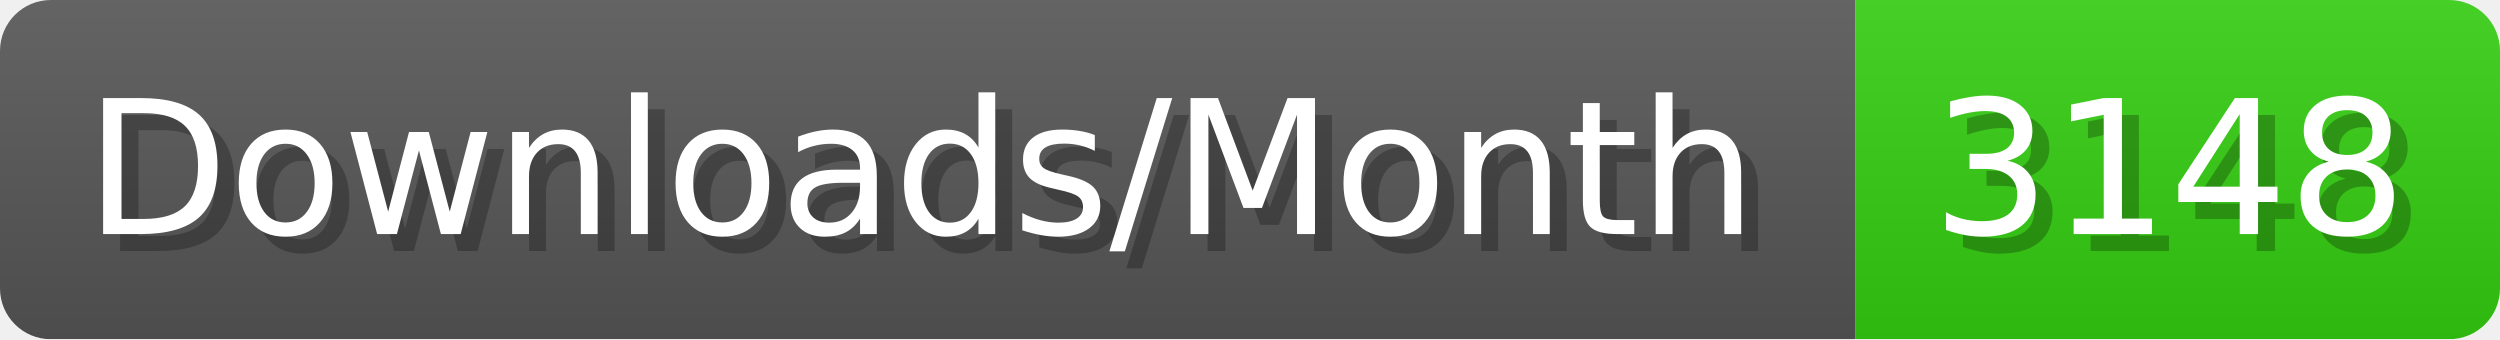
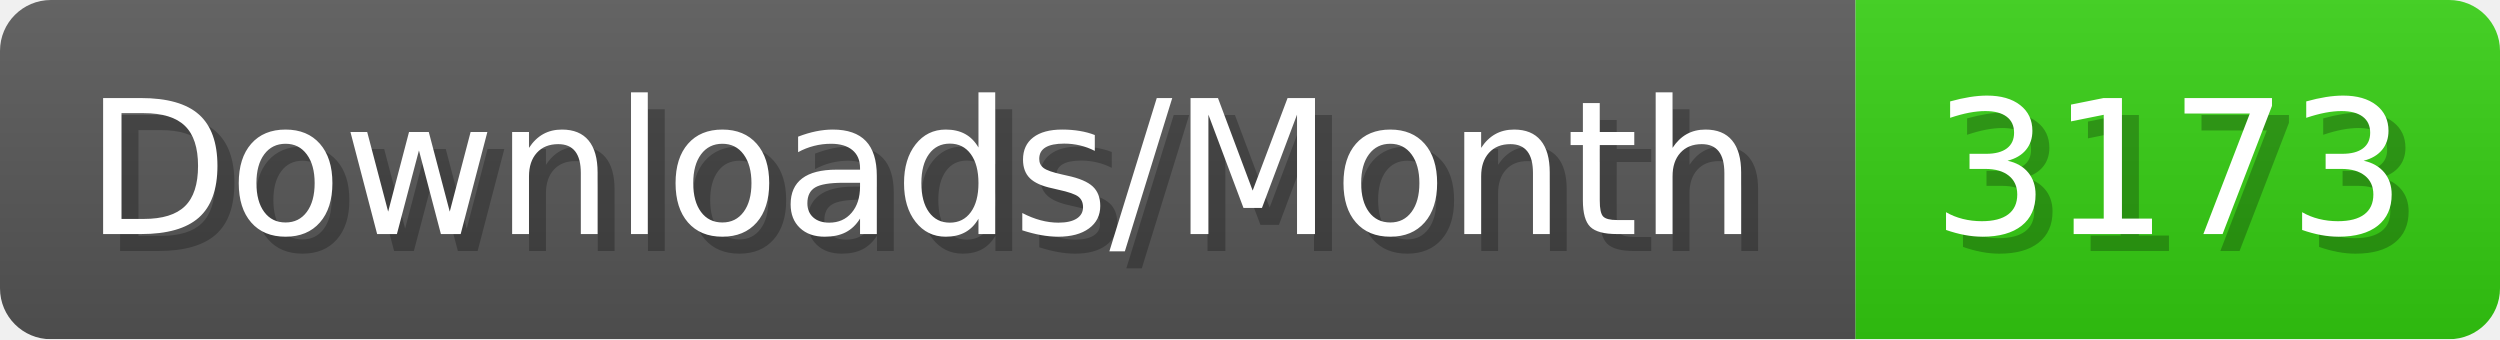
- <svg xmlns="http://www.w3.org/2000/svg" width="147.4" height="20" viewBox="0 0 1474 200" role="img" aria-label="Downloads/Month: 3148">
+ <svg xmlns="http://www.w3.org/2000/svg" width="147.4" height="20" viewBox="0 0 1474 200" role="img" aria-label="Downloads/Month: 3173">
  <linearGradient id="YlXUI" x2="0" y2="100%">
    <stop offset="0" stop-opacity=".1" stop-color="#EEE" />
    <stop offset="1" stop-opacity=".1" />
  </linearGradient>
  <mask id="JHhop">
    <rect width="1474" height="200" rx="30" fill="#FFF" />
  </mask>
  <g mask="url(#JHhop)">
    <rect width="1094" height="200" fill="#555" />
    <rect width="380" height="200" fill="#3C1" x="1094" />
    <rect width="1474" height="200" fill="url(#YlXUI)" />
  </g>
  <g aria-hidden="true" fill="#fff" text-anchor="start" font-family="Verdana,DejaVu Sans,sans-serif" font-size="110">
    <text x="60" y="148" textLength="994" fill="#000" opacity="0.25">Downloads/Month</text>
    <text x="50" y="138" textLength="994">Downloads/Month</text>
-     <text x="1149" y="148" textLength="280" fill="#000" opacity="0.25">3148</text>
-     <text x="1139" y="138" textLength="280">3148</text>
+     <text x="1149" y="148" textLength="280" fill="#000" opacity="0.25">3173</text>
+     <text x="1139" y="138" textLength="280">3173</text>
  </g>
</svg>
